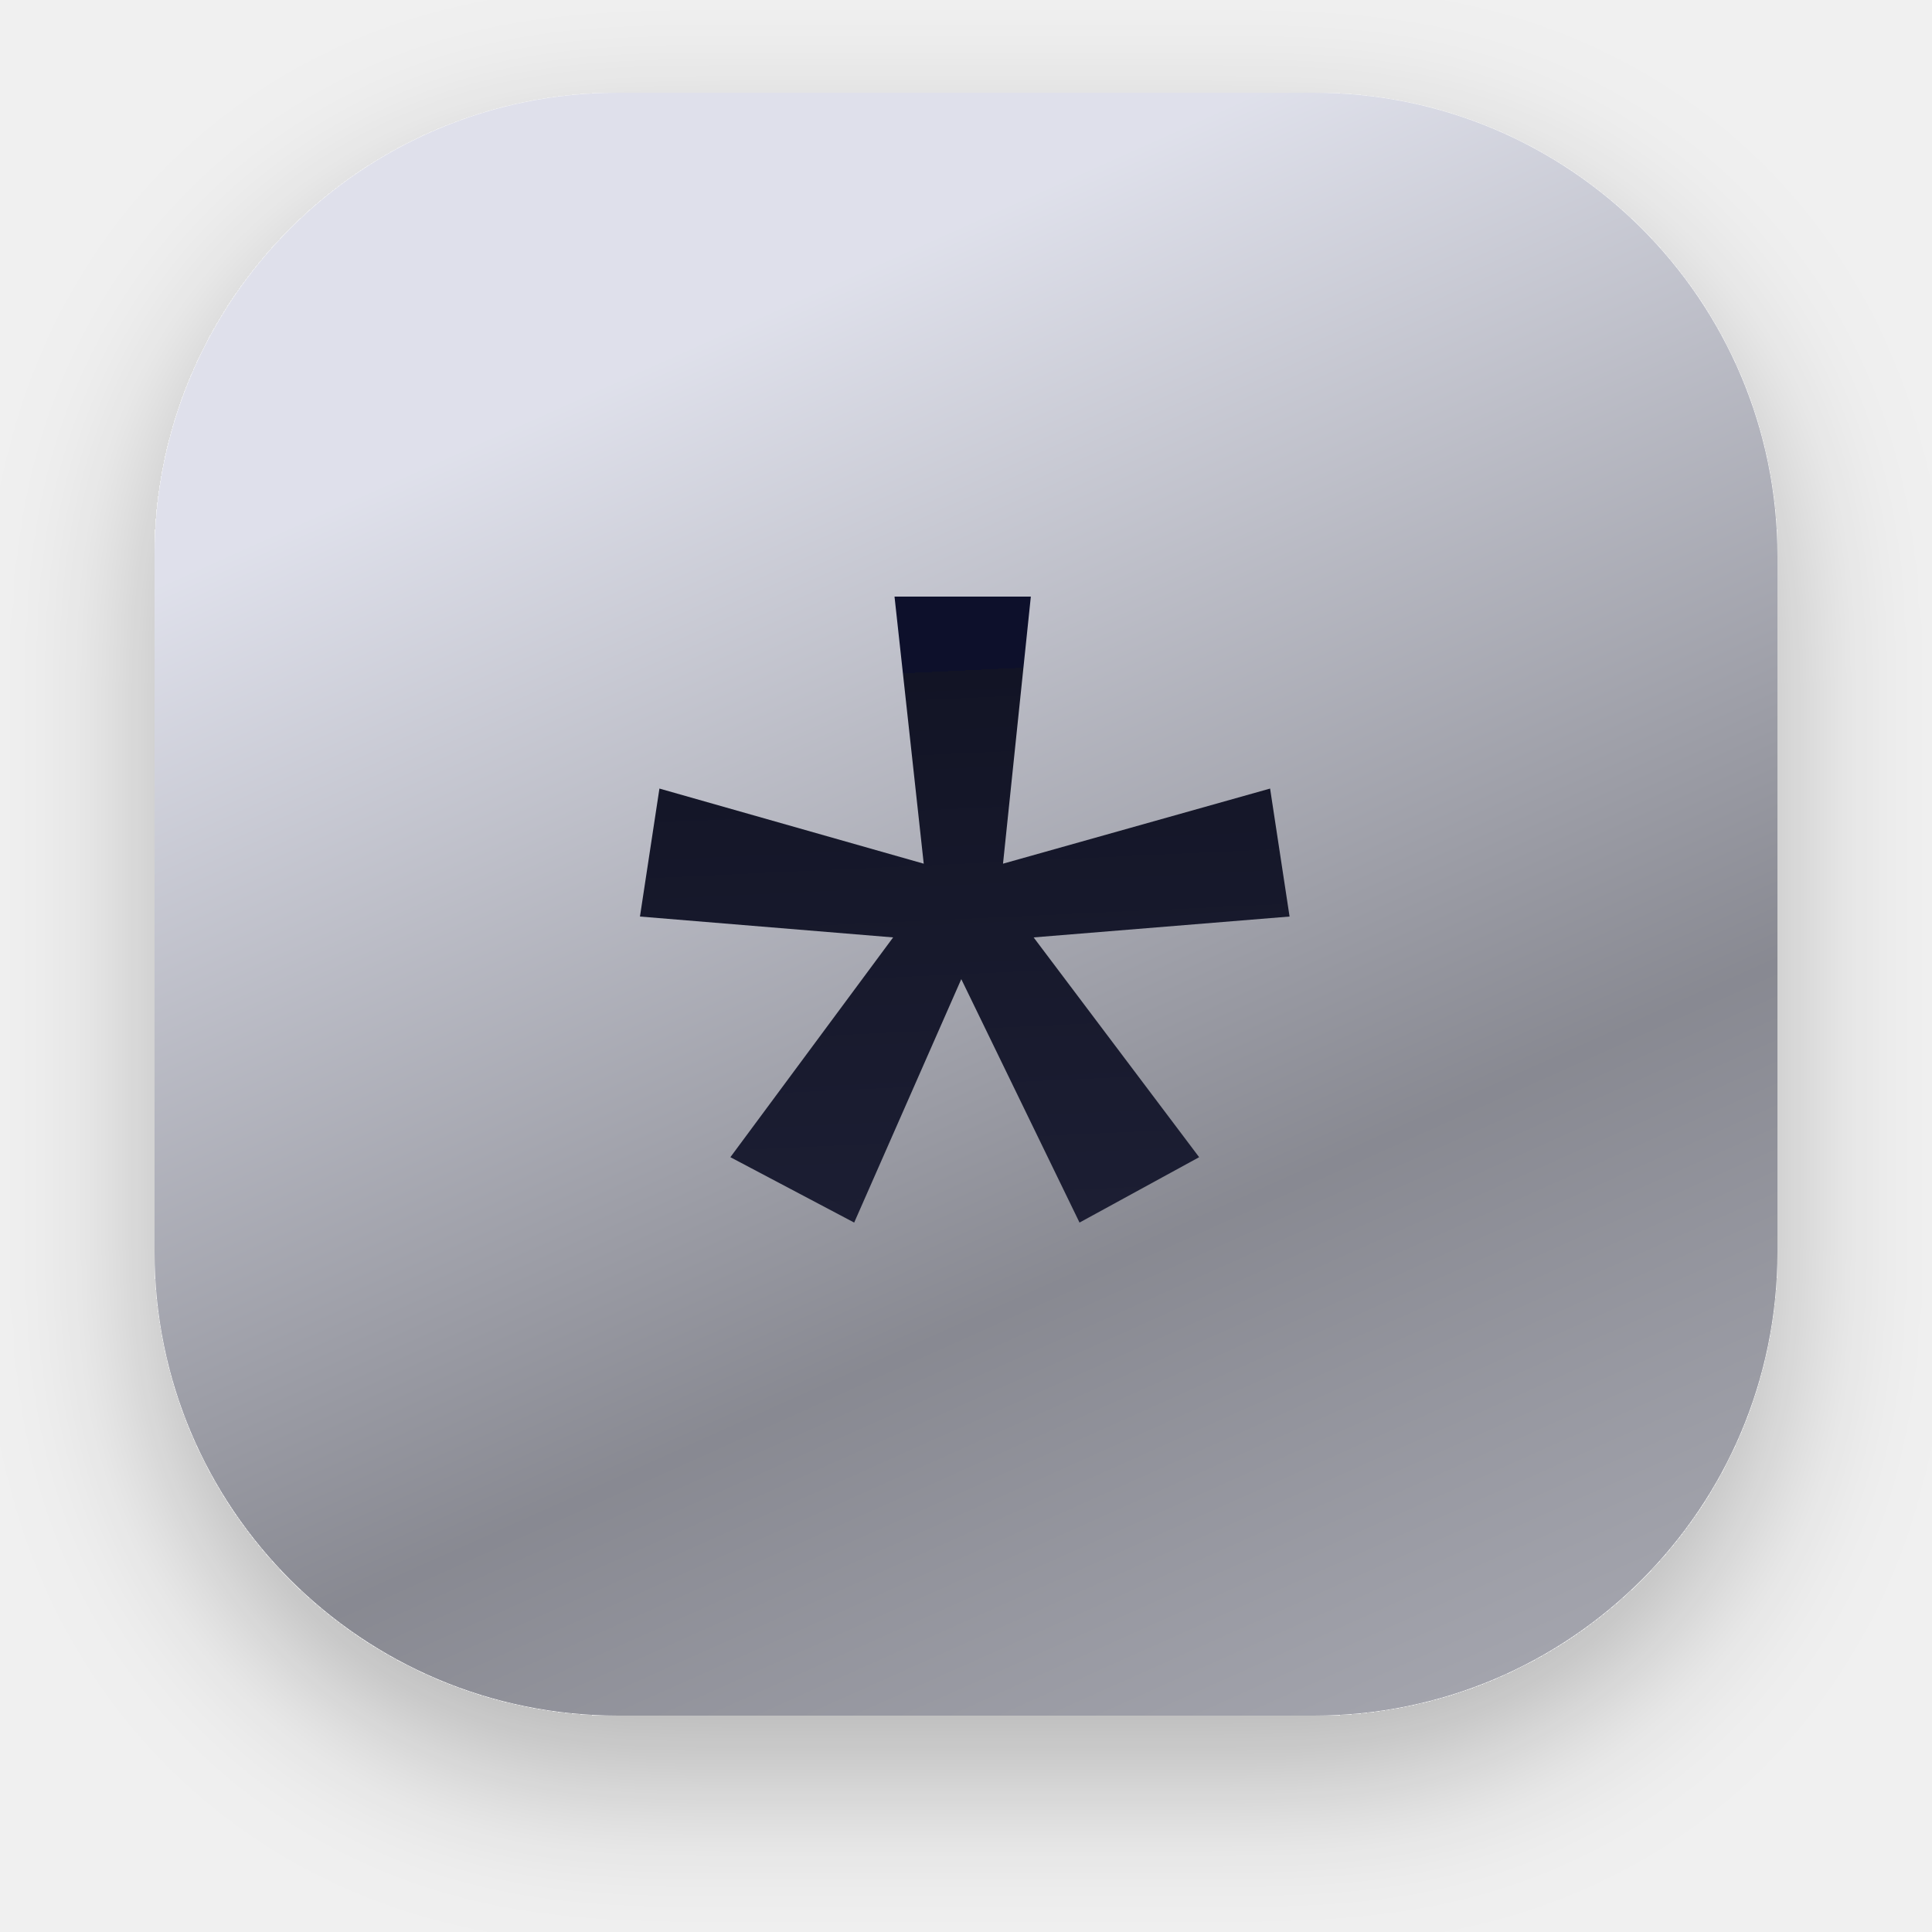
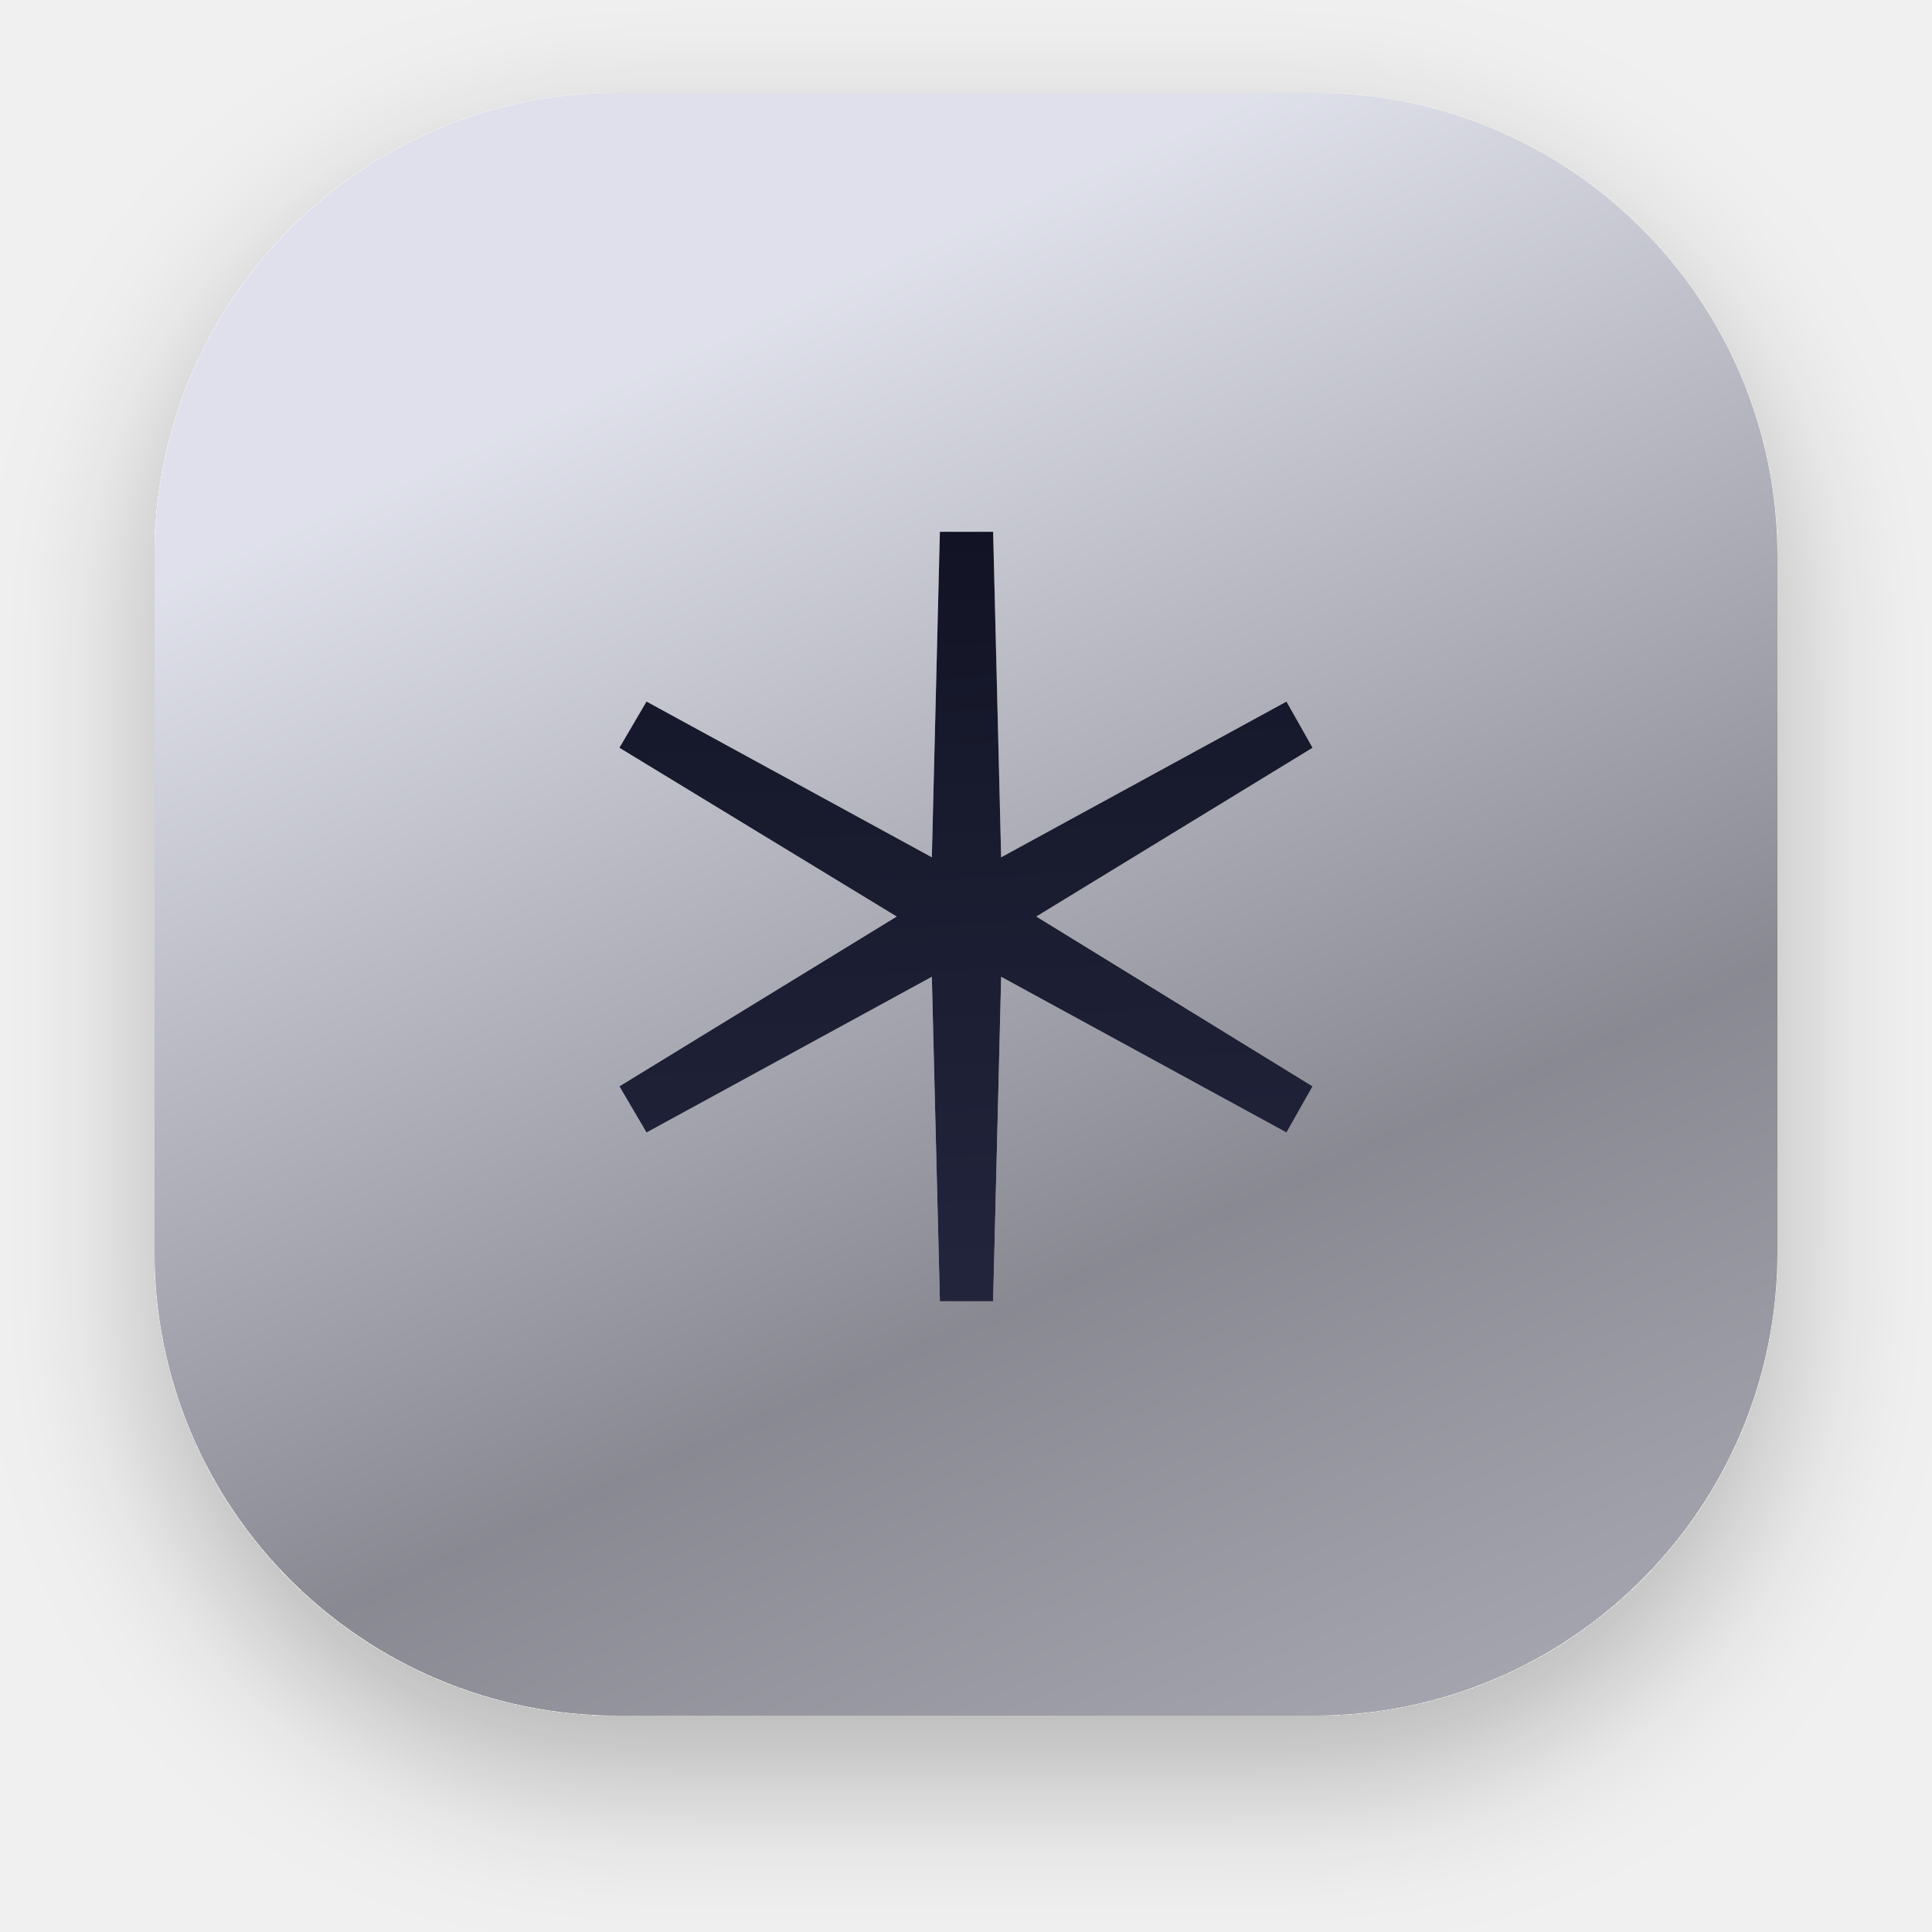
<svg xmlns="http://www.w3.org/2000/svg" width="125" height="125" viewBox="0 0 125 125" fill="none">
-   <g filter="url(#filter0_d_199_954)">
-     <g clip-path="url(#clip0_199_954)">
-       <rect x="10" y="6" width="105" height="105" rx="30" fill="white" />
-       <rect x="10" y="6" width="105" height="105" rx="30" fill="url(#paint0_linear_199_954)" fill-opacity="0.5" />
-       <path d="M66.695 38.6L64.895 55.88L82.175 51.02L83.435 59.3L66.875 60.65L77.585 74.87L69.845 79.1L62.195 63.35L55.265 79.1L47.255 74.87L57.785 60.65L41.405 59.3L42.665 51.02L59.765 55.88L57.875 38.6H66.695Z" fill="url(#paint1_linear_199_954)" />
-     </g>
+   <g filter="url(#filter0_d_213_4)">
+     <rect x="10" y="6" width="105" height="105" rx="30" fill="white" />
+     <rect x="10" y="6" width="105" height="105" rx="30" fill="url(#paint0_linear_213_4)" fill-opacity="0.5" />
+     <path d="M60.81 84.195L60.29 63.2L41.83 73.275L40.075 70.285L58.015 59.3L40.075 48.38L41.83 45.39L60.29 55.465L60.81 34.405H64.255L64.775 55.465L83.235 45.39L84.925 48.38L67.05 59.3L84.925 70.285L83.235 73.275L64.775 63.2L64.255 84.195H60.81Z" fill="white" />
+     <path d="M60.81 84.195L60.29 63.2L41.83 73.275L40.075 70.285L58.015 59.3L40.075 48.38L41.83 45.39L60.29 55.465L60.81 34.405H64.255L64.775 55.465L83.235 45.39L84.925 48.38L67.05 59.3L84.925 70.285L83.235 73.275L64.775 63.2L64.255 84.195H60.81Z" fill="url(#paint1_linear_213_4)" />
  </g>
  <defs>
-     <filter id="filter0_d_199_954" x="0" y="0" width="125" height="125" filterUnits="userSpaceOnUse" color-interpolation-filters="sRGB">
+     <filter id="filter0_d_213_4" x="0" y="0" width="125" height="125" filterUnits="userSpaceOnUse" color-interpolation-filters="sRGB">
      <feFlood flood-opacity="0" result="BackgroundImageFix" />
      <feColorMatrix in="SourceAlpha" type="matrix" values="0 0 0 0 0 0 0 0 0 0 0 0 0 0 0 0 0 0 127 0" result="hardAlpha" />
      <feOffset dy="4" />
      <feGaussianBlur stdDeviation="5" />
      <feComposite in2="hardAlpha" operator="out" />
      <feColorMatrix type="matrix" values="0 0 0 0 0 0 0 0 0 0 0 0 0 0 0 0 0 0 0.25 0" />
-       <feBlend mode="normal" in2="BackgroundImageFix" result="effect1_dropShadow_199_954" />
-       <feBlend mode="normal" in="SourceGraphic" in2="effect1_dropShadow_199_954" result="shape" />
+       <feBlend mode="normal" in2="BackgroundImageFix" result="effect1_dropShadow_213_4" />
+       <feBlend mode="normal" in="SourceGraphic" in2="effect1_dropShadow_213_4" result="shape" />
    </filter>
-     <linearGradient id="paint0_linear_199_954" x1="50.5" y1="20" x2="127.593" y2="191.941" gradientUnits="userSpaceOnUse">
+     <linearGradient id="paint0_linear_213_4" x1="50.5" y1="20" x2="127.593" y2="191.941" gradientUnits="userSpaceOnUse">
      <stop stop-color="#BFC2D7" />
      <stop offset="0.345" stop-color="#121425" />
      <stop offset="1" stop-color="#D2D4E8" />
    </linearGradient>
-     <linearGradient id="paint1_linear_199_954" x1="60.876" y1="43.447" x2="64.838" y2="128.974" gradientUnits="userSpaceOnUse">
+     <linearGradient id="paint1_linear_213_4" x1="60.876" y1="34.307" x2="63.679" y2="106.273" gradientUnits="userSpaceOnUse">
      <stop stop-color="#0D102B" />
      <stop offset="0" stop-color="#121425" />
      <stop offset="1" stop-color="#2A2C47" />
    </linearGradient>
-     <clipPath id="clip0_199_954">
-       <rect x="10" y="6" width="105" height="105" rx="30" fill="white" />
-     </clipPath>
  </defs>
</svg>
